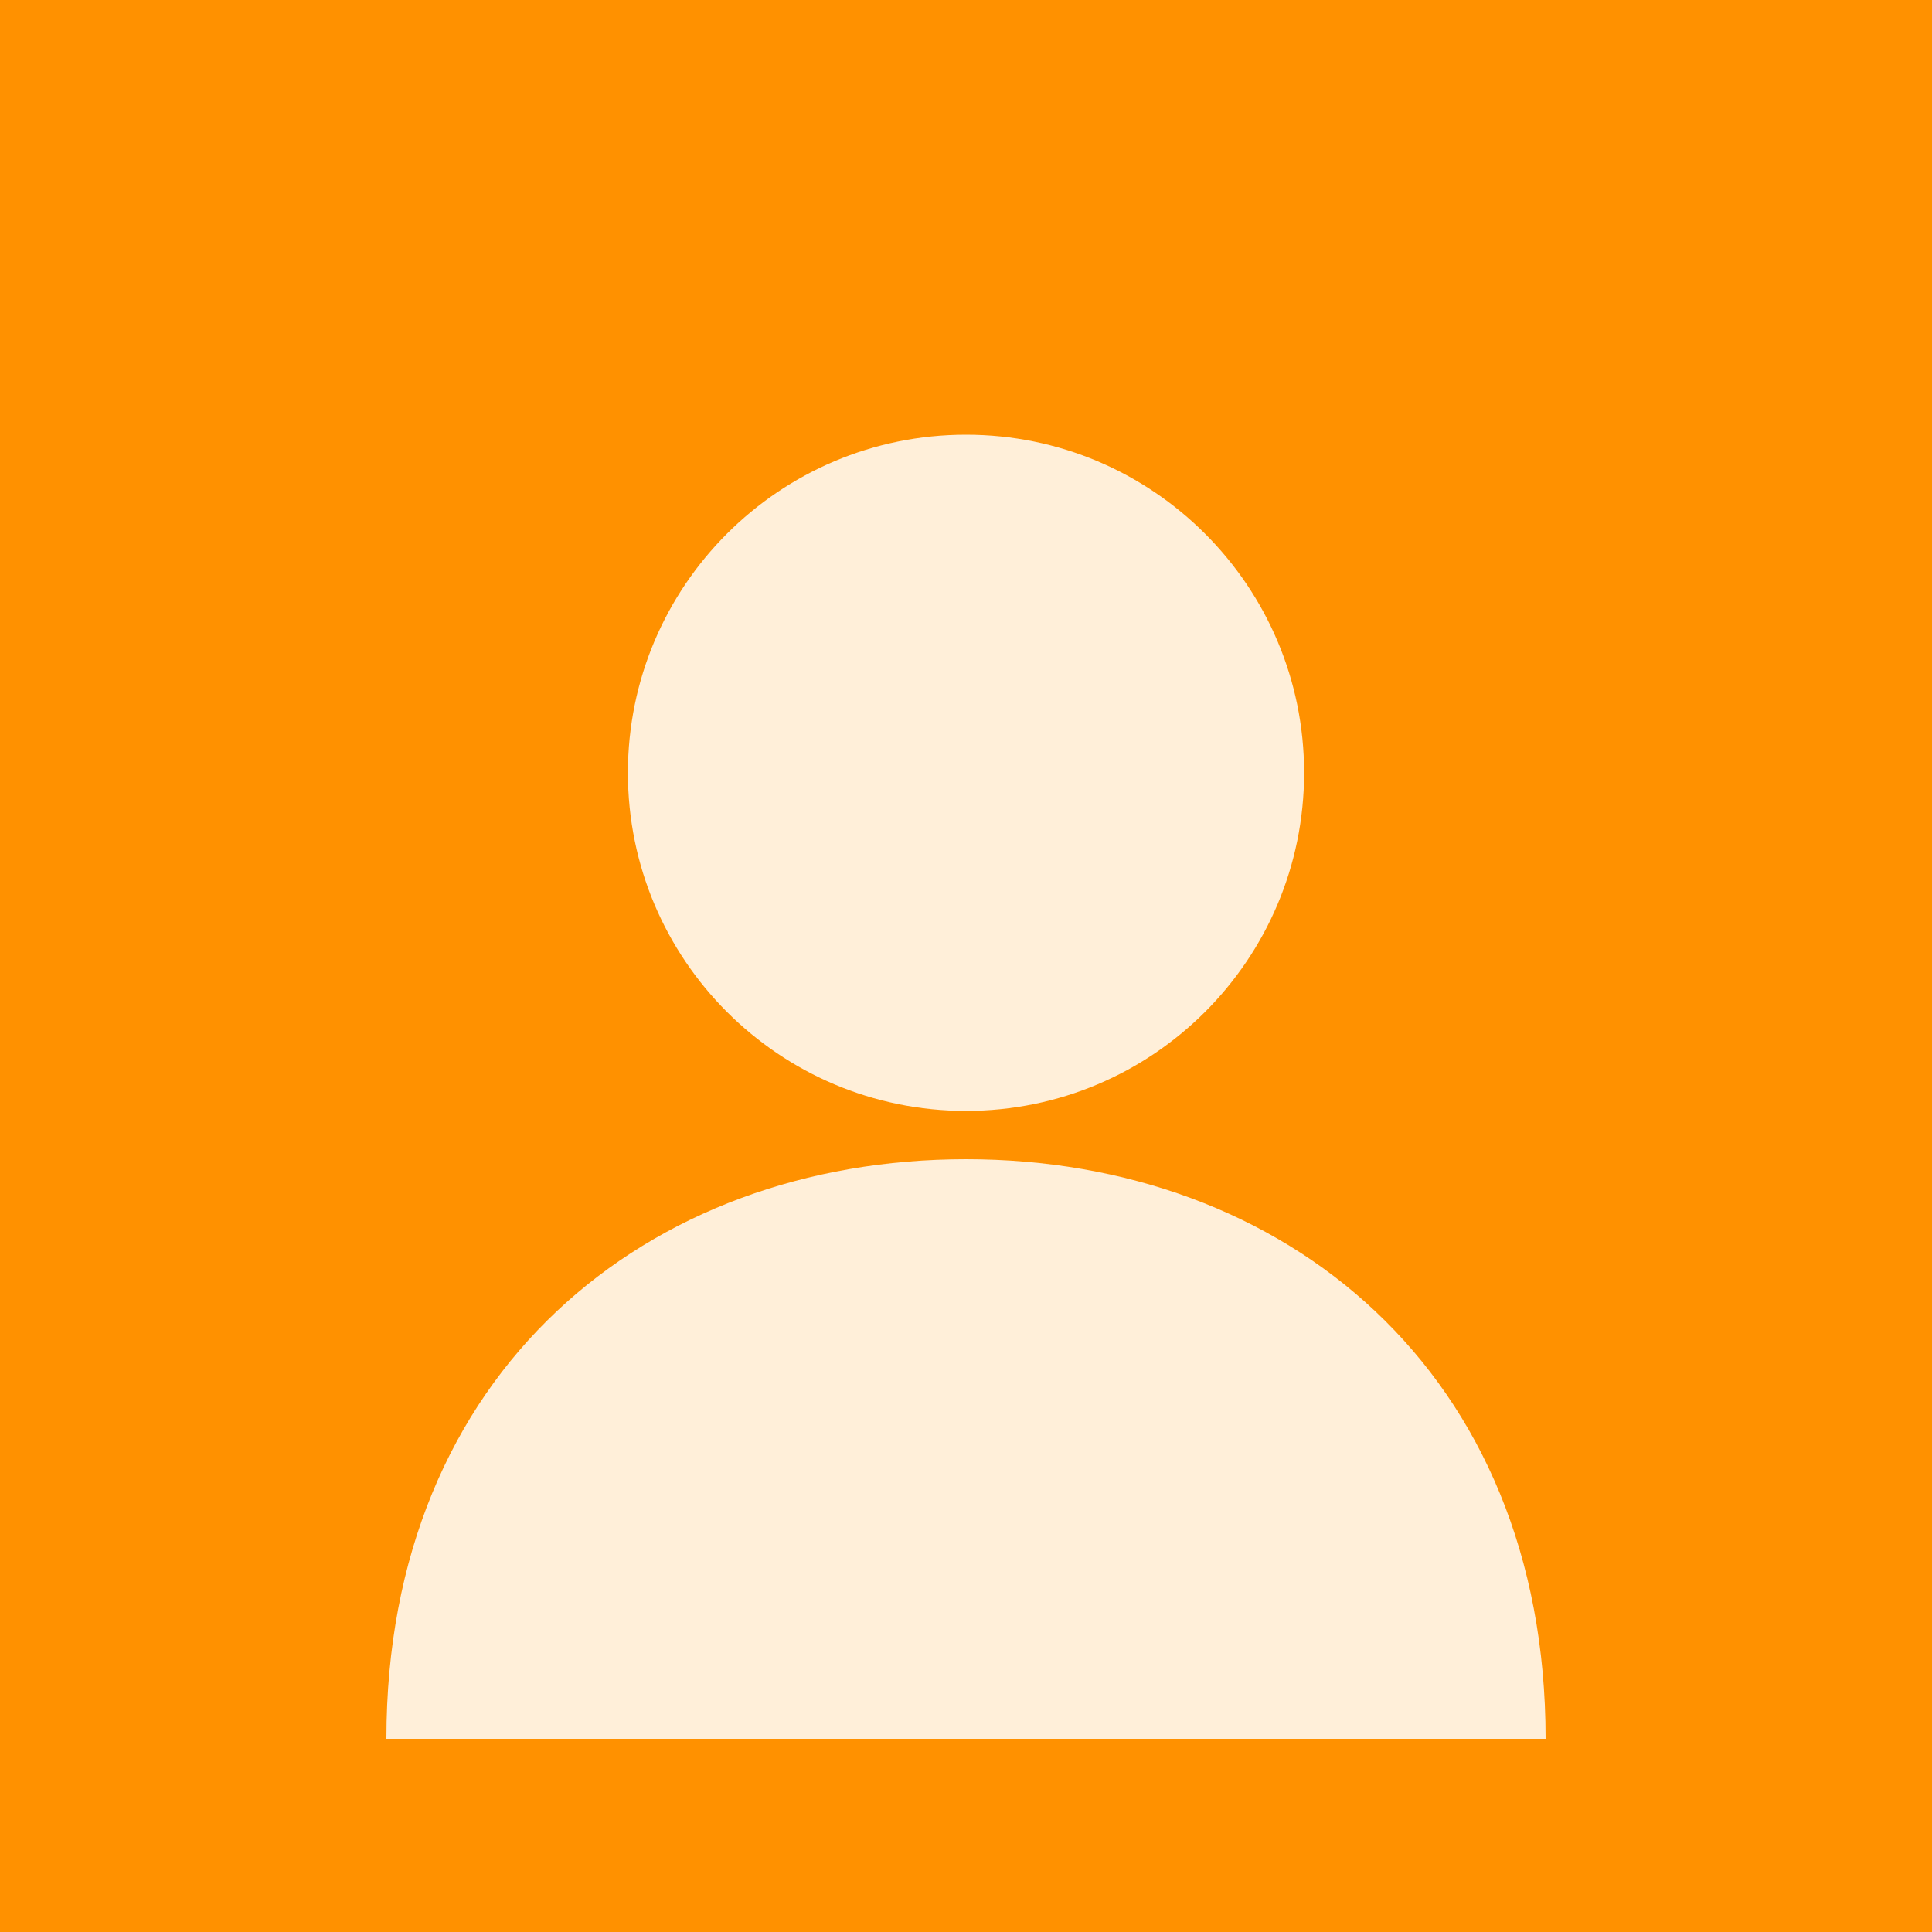
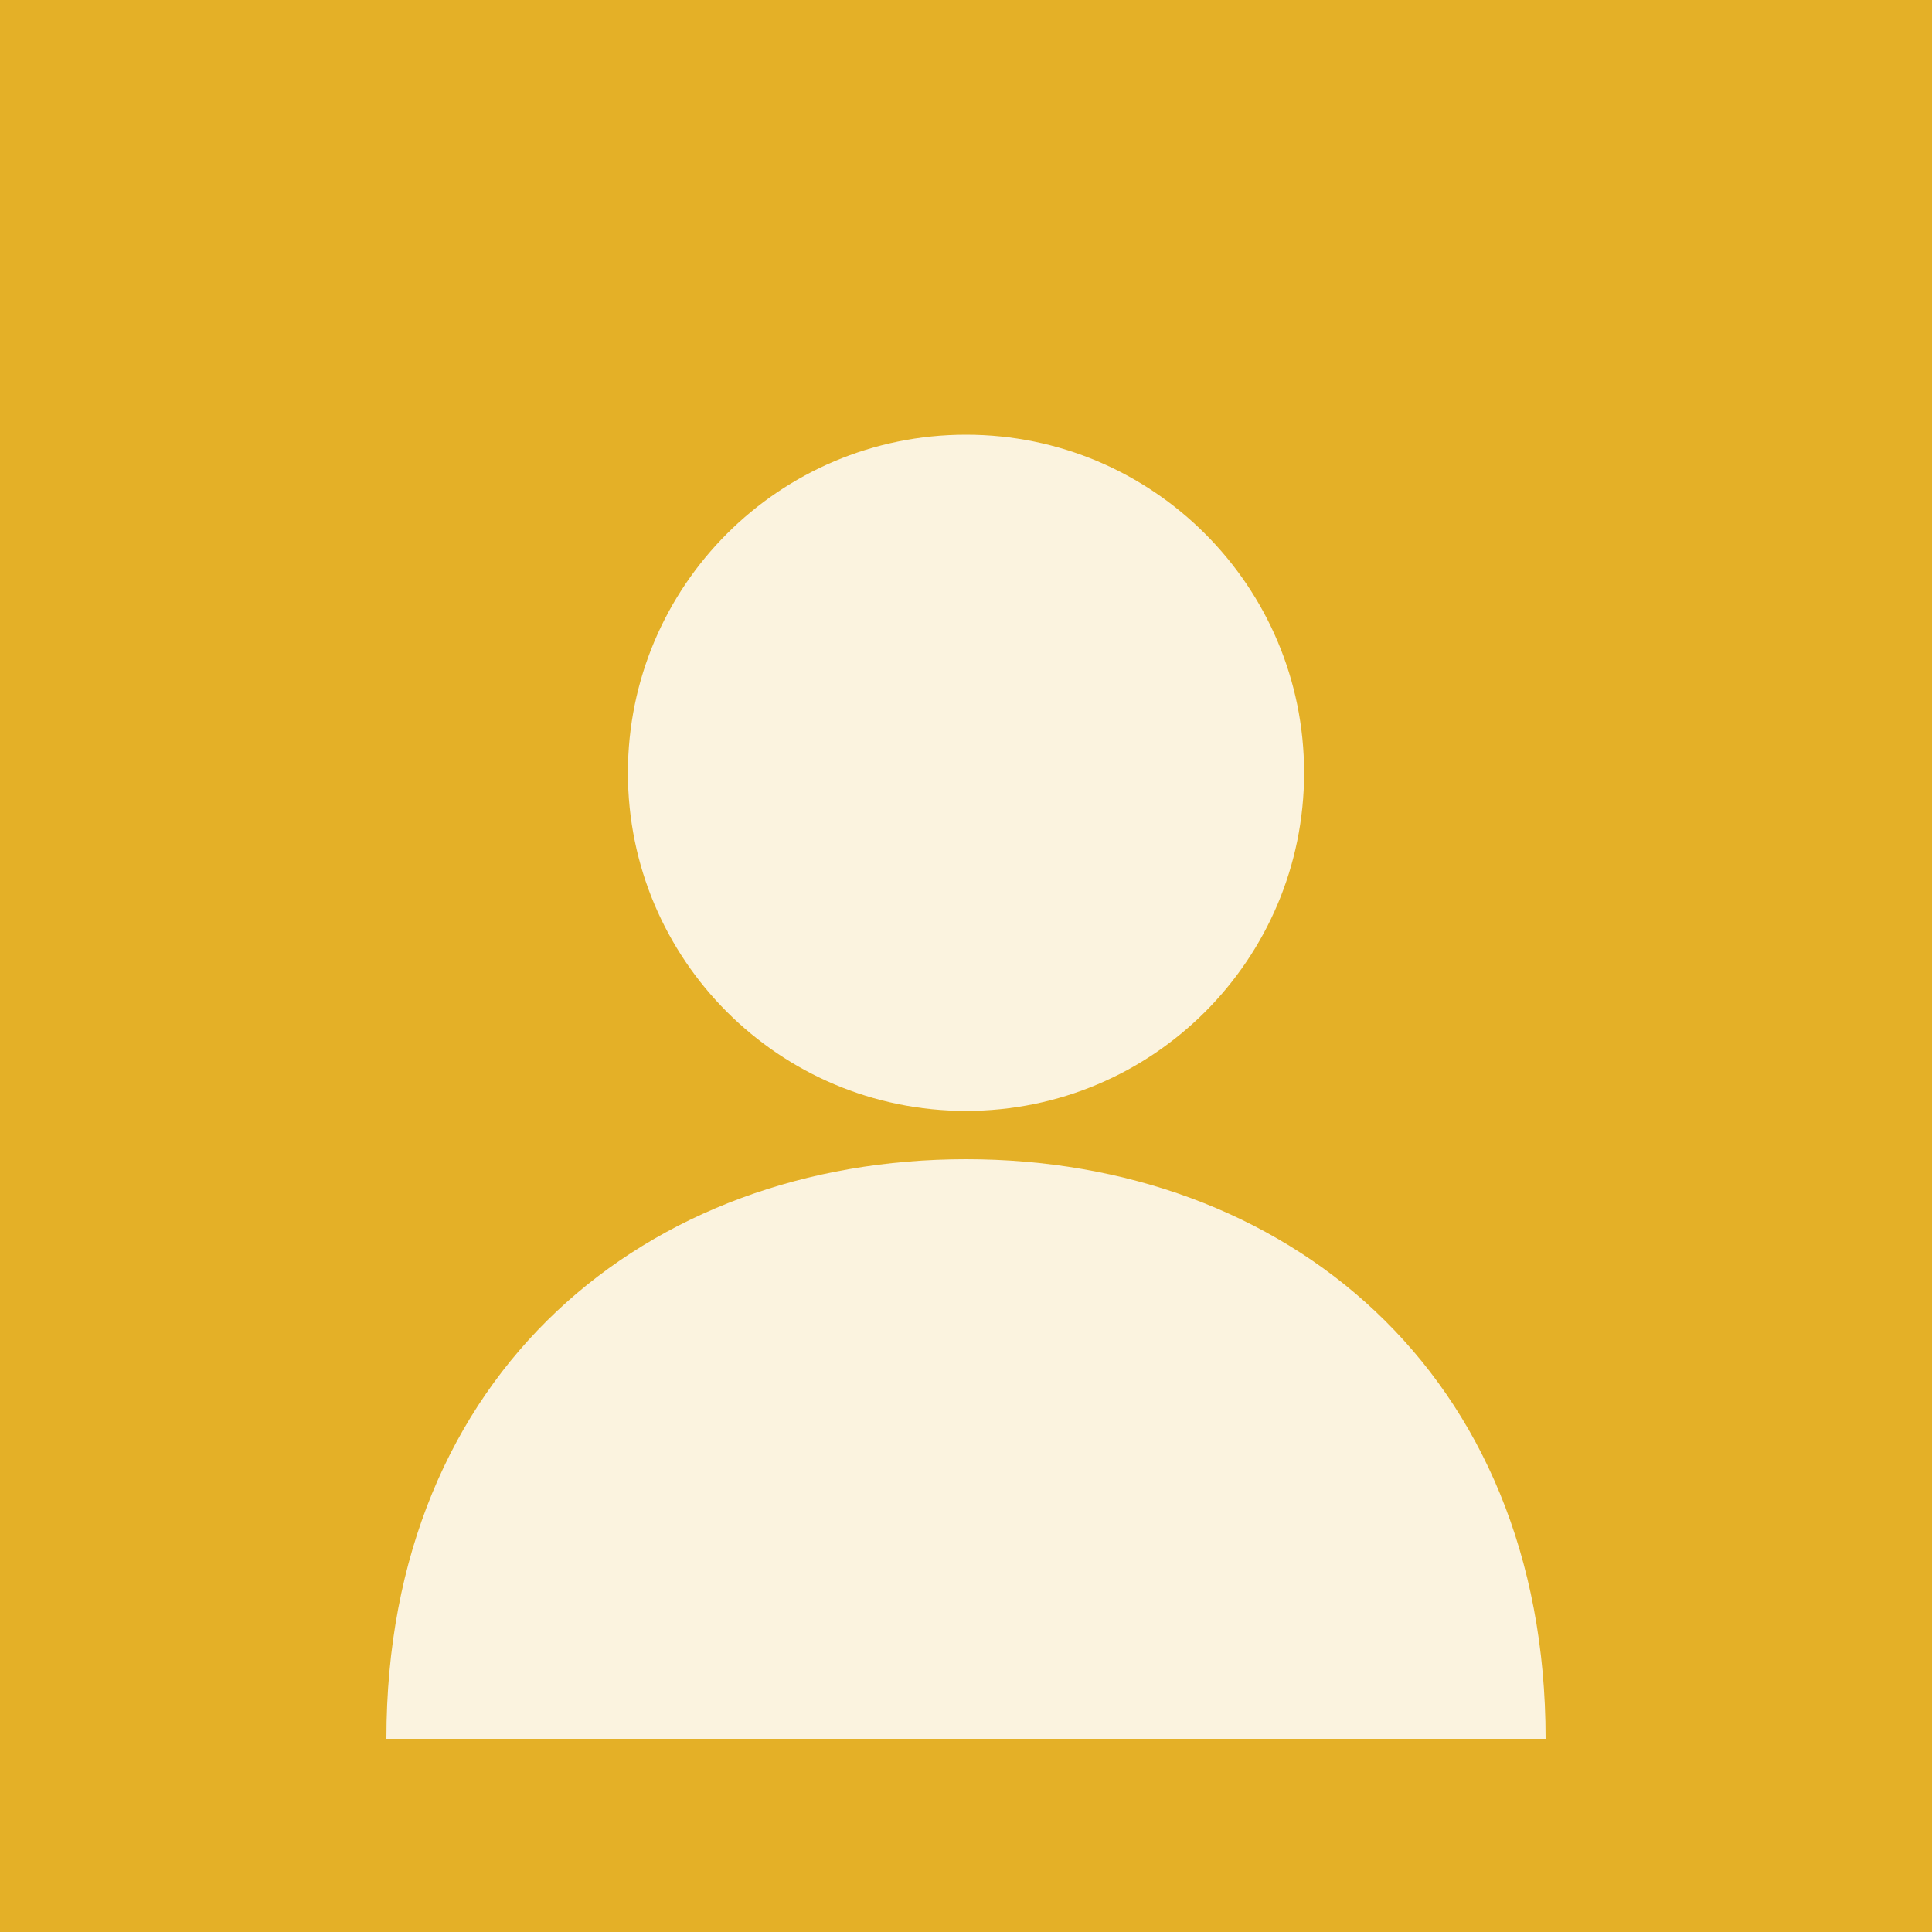
<svg xmlns="http://www.w3.org/2000/svg" width="200" height="200" viewBox="0 0 200 200">
-   <rect width="200" height="200" fill="#FF9100" />
+   <rect width="200" height="200" fill="#E4B027" />
  <circle cx="100" cy="80" r="35" fill="#ffffff" fill-opacity="0.85" />
  <path d="M40 180c0-38 27-60 60-60s60 22 60 60" fill="#ffffff" fill-opacity="0.85" />
</svg>
